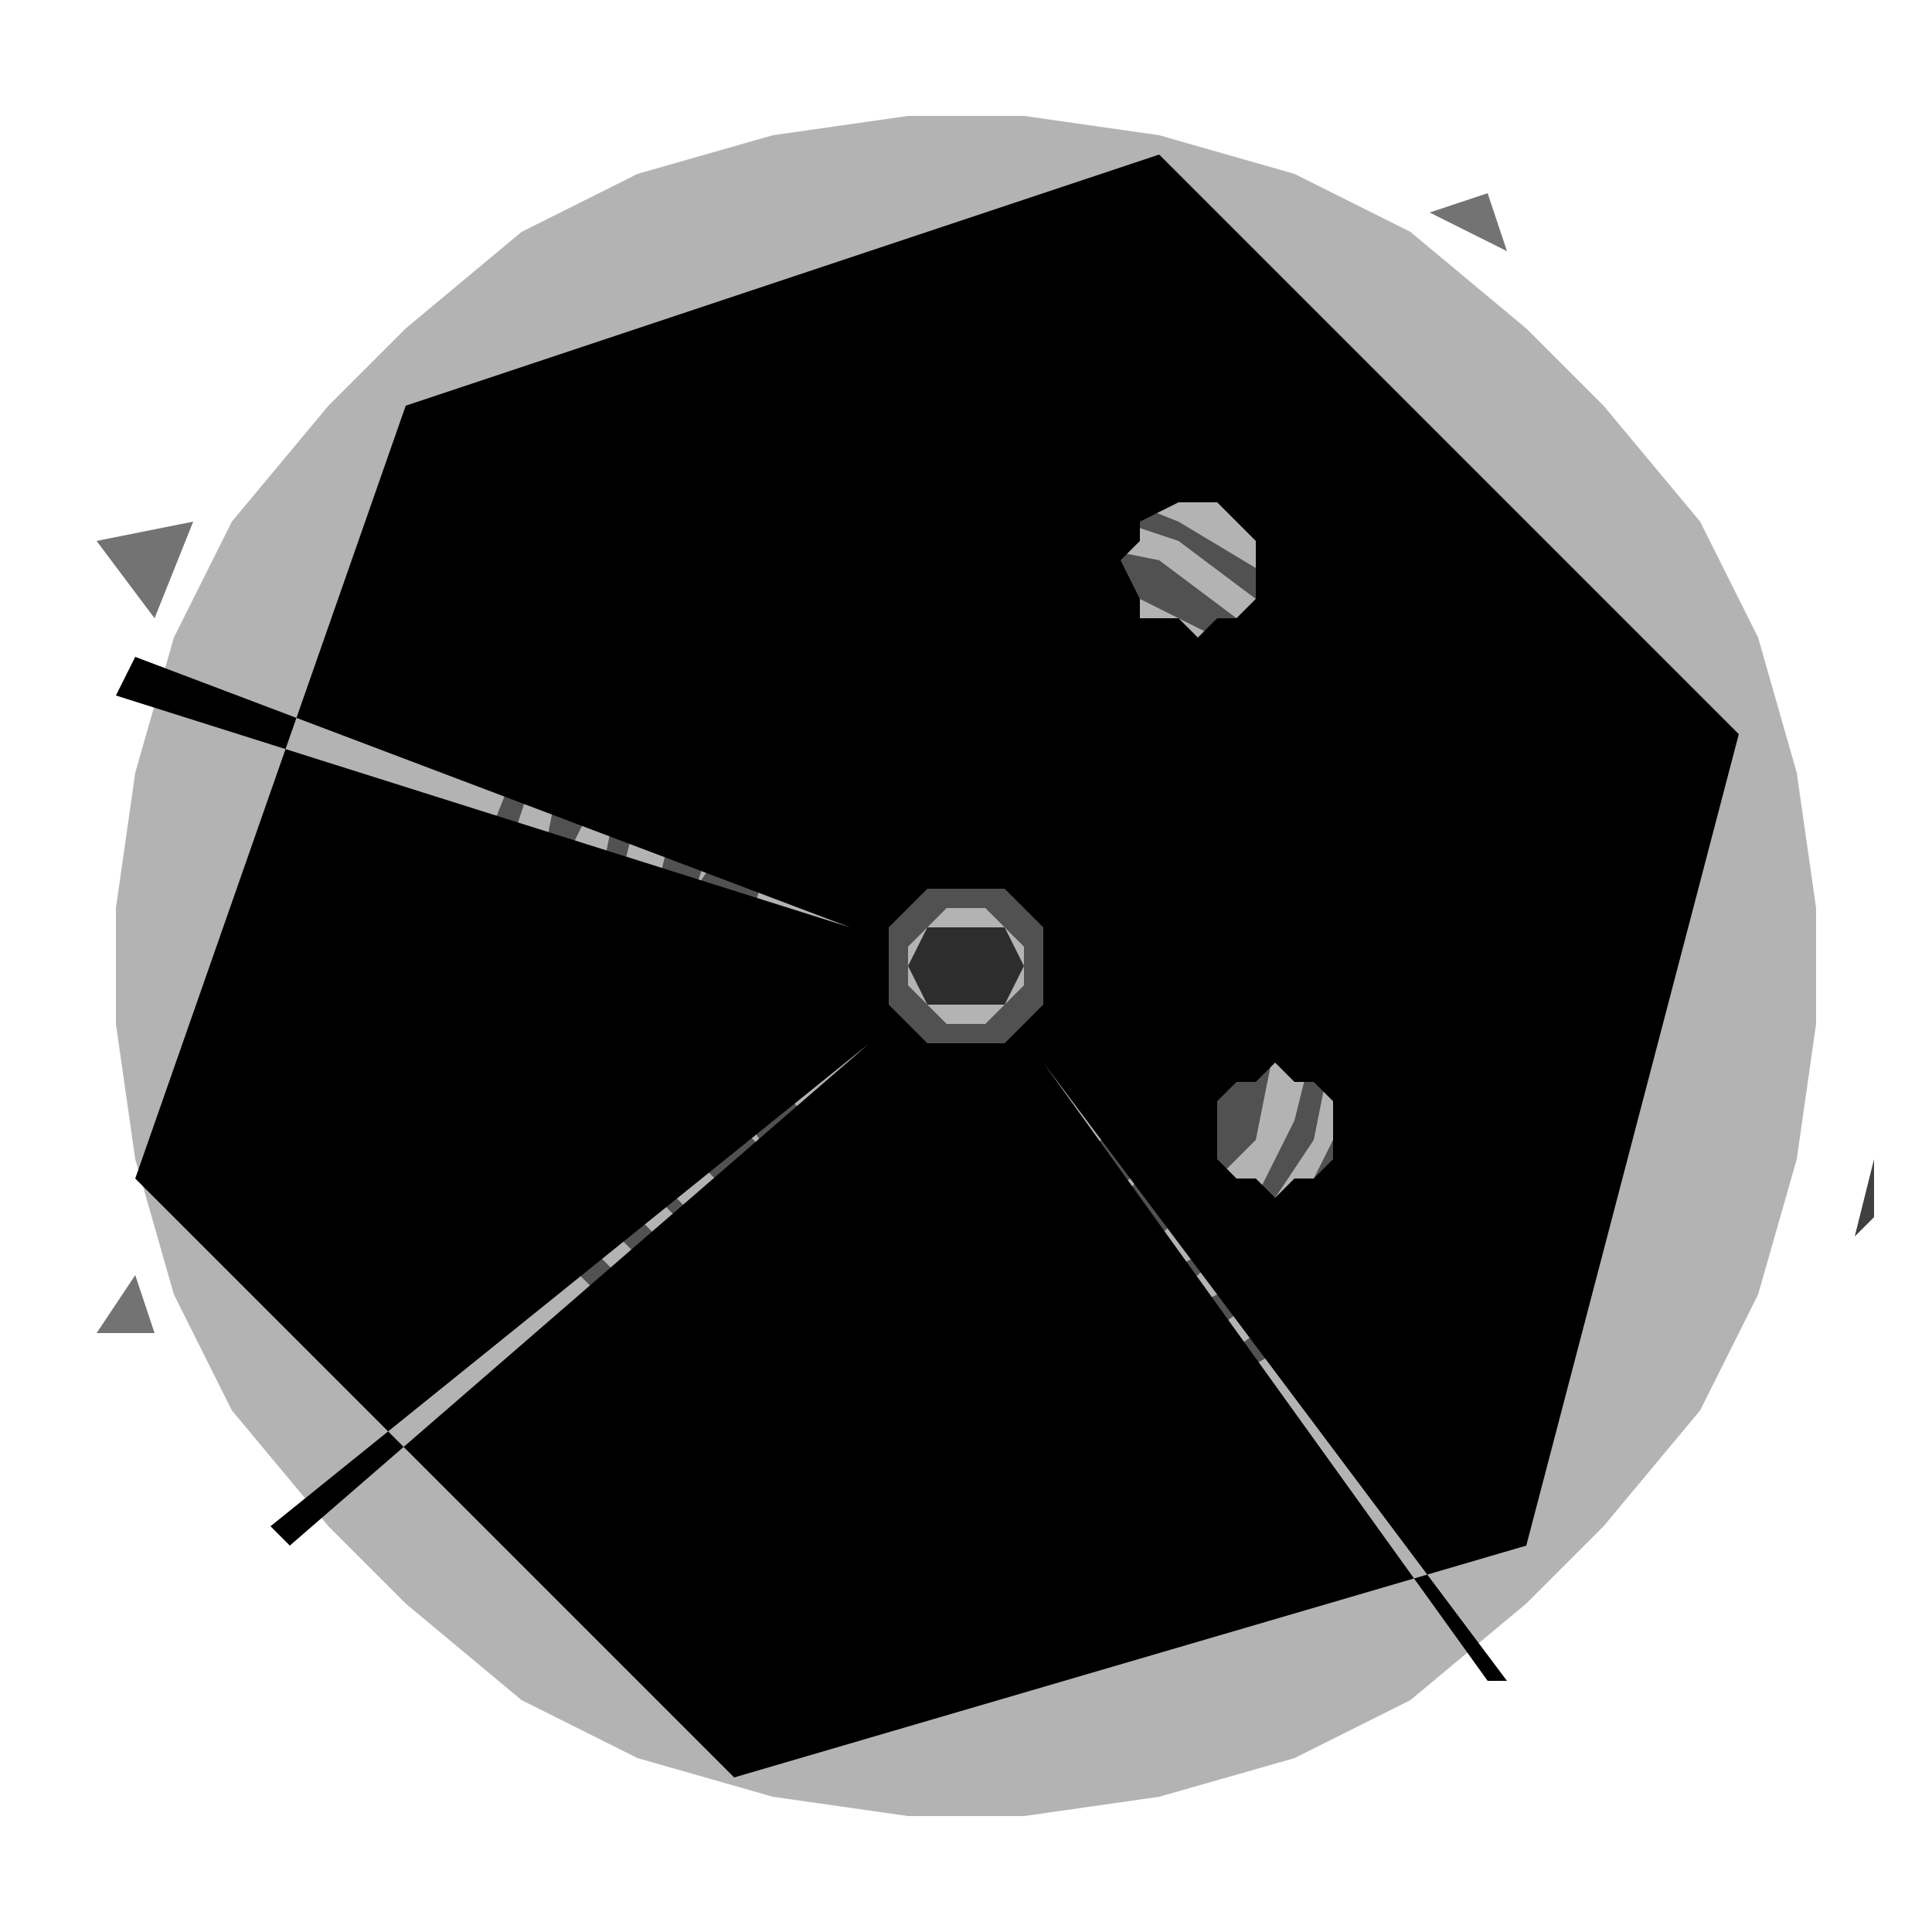
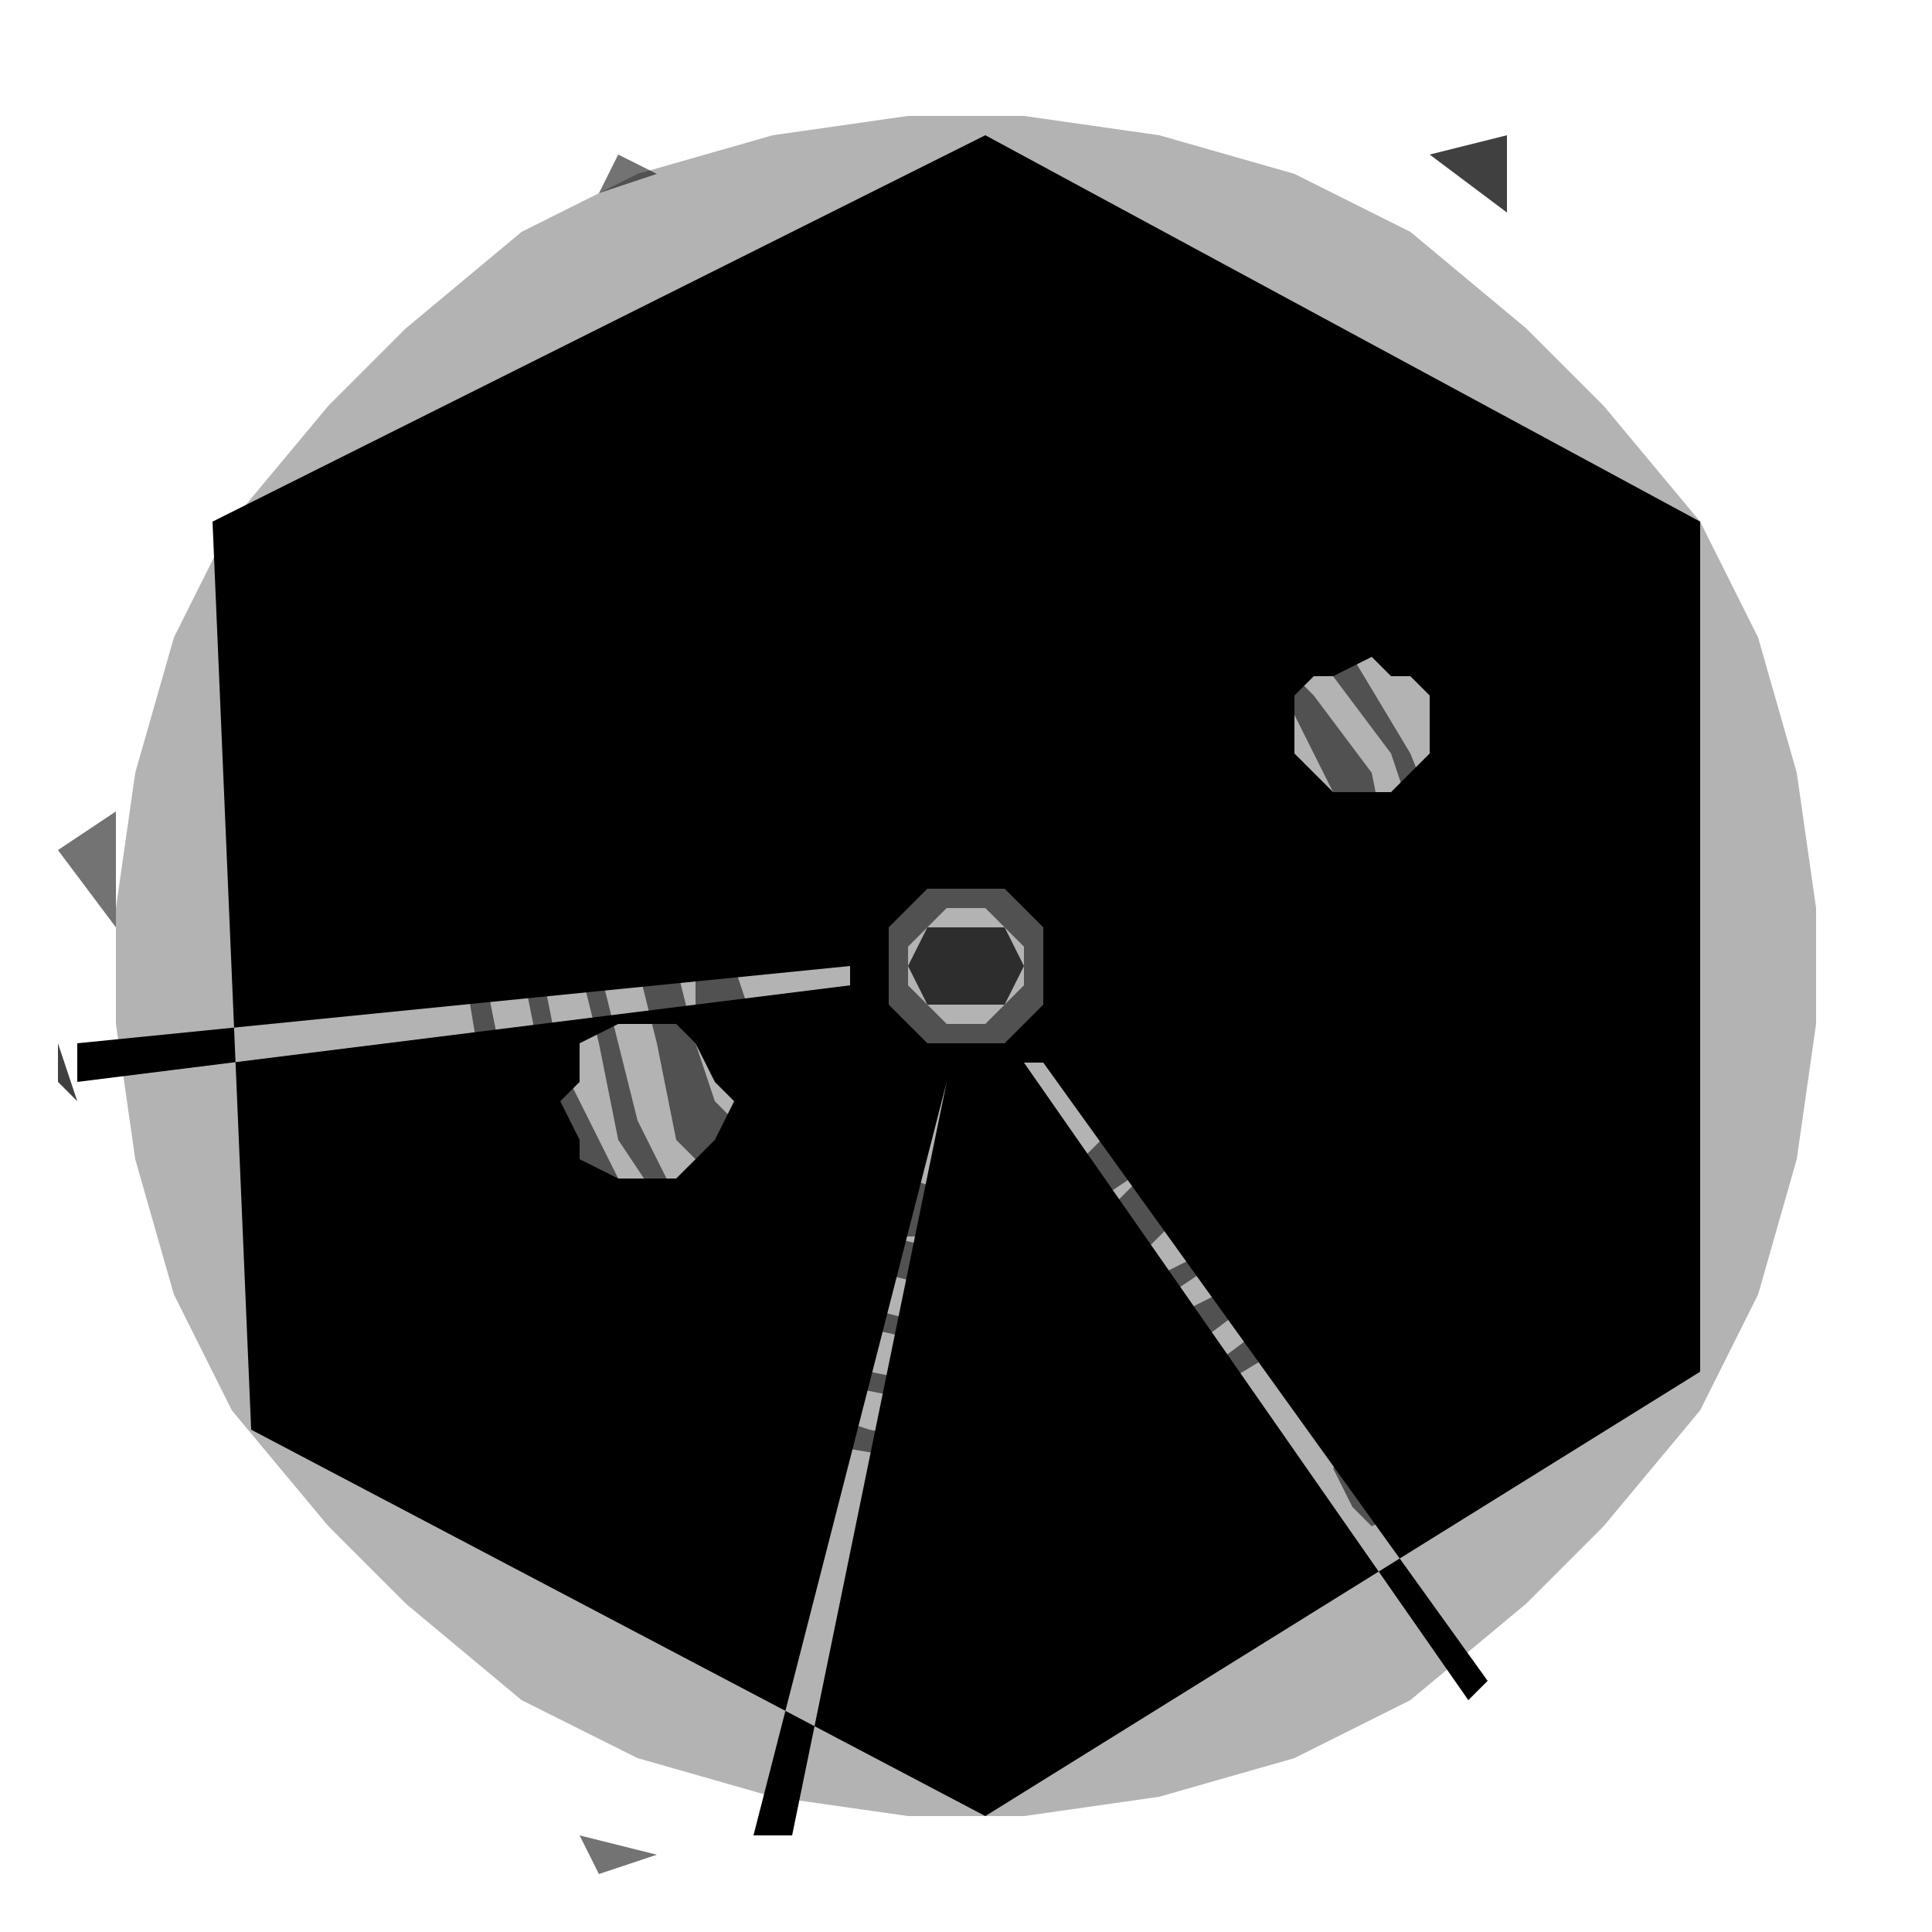
<svg xmlns="http://www.w3.org/2000/svg" viewBox="0 0 100 100" role="img" aria-label="@playform/hook-dsh-graph-suggester - spike-star">
  <style>
		@media (prefers-reduced-motion: no-preference) {
			.hook-dsh-graph-suggester-scene * { transform-box: view-box; transform-origin: 50% 50%; }
- 		.hook-dsh-graph-suggester-counter { animation: hook-dsh-graph-suggester-counter 25s linear -4s infinite; }
+ 		.hook-dsh-graph-suggester-counter { animation: hook-dsh-graph-suggester-counter 20s linear -7s infinite; }
		@keyframes hook-dsh-graph-suggester-counter { to { transform: rotate(-360deg); } }
- 		.hook-dsh-graph-suggester-breathe { animation: hook-dsh-graph-suggester-breathe 5s ease-in-out -4s infinite; }
+ 		.hook-dsh-graph-suggester-breathe { animation: hook-dsh-graph-suggester-breathe 7s ease-in-out -7s infinite; }
		@keyframes hook-dsh-graph-suggester-breathe { 50% { transform: scale(1.06); opacity: 0.85; } }
- 		.hook-dsh-graph-suggester-fire { animation: hook-dsh-graph-suggester-fire 2.7s ease-in-out infinite; }
+ 		.hook-dsh-graph-suggester-fire { animation: hook-dsh-graph-suggester-fire 3.0s ease-in-out infinite; }
		@keyframes hook-dsh-graph-suggester-fire { 0%, 100% { opacity: 0.35; } 50% { opacity: 1; } }
- 		.hook-dsh-graph-suggester-twinkle { animation: hook-dsh-graph-suggester-twinkle 8s ease-in-out -4s infinite; }
+ 		.hook-dsh-graph-suggester-twinkle { animation: hook-dsh-graph-suggester-twinkle 10s ease-in-out -7s infinite; }
		@keyframes hook-dsh-graph-suggester-twinkle { 0%, 100% { transform: scale(0.94); opacity: 0.4; } 50% { transform: scale(1.06); opacity: 1; } }
		}
	</style>
  <defs>
    <path id="hook-dsh-graph-suggester-0" d="M91,67 L88,73 L83,79 L79,83 L73,88 L67,91 L60,93 L53,94 L47,94 L40,93 L33,91 L27,88 L21,83 L17,79 L12,73 L9,67 L7,60 L6,53 L6,47 L7,40 L9,33 L12,27 L17,21 L21,17 L27,12 L33,9 L40,7 L47,6 L53,6 L60,7 L67,9 L73,12 L79,17 L83,21 L88,27 L91,33 L93,40 L94,47 L94,53 L93,60 Z" />
-     <path id="hook-dsh-graph-suggester-1" d="M73,23 L73,25 L71,26 L69,25 L69,23 L69,22 L71,21 L73,22 Z" />
-     <path id="hook-dsh-graph-suggester-2" d="M40,82 L39,83 L37,84 L36,83 L35,82 L36,80 L37,79 L39,80 Z" />
-     <path id="hook-dsh-graph-suggester-3" d="M35,79 L35,81 L33,82 L31,81 L31,79 L31,78 L33,77 L35,78 Z" />
-     <path id="hook-dsh-graph-suggester-4" d="M79,80 L38,92 L7,61 L21,21 L60,8 L90,38 Z M54,55 L78,87 L77,87 L54,55 Z M69,58 L69,60 L68,61 L67,61 L66,62 L65,61 L64,61 L63,60 L63,58 L63,57 L64,56 L65,56 L66,55 L67,56 L68,56 L69,57 Z M45,54 L15,80 L14,79 L45,54 Z M44,48 L6,36 L7,34 L44,48 Z M65,29 L65,31 L64,32 L63,32 L62,33 L61,32 L59,32 L59,31 L58,29 L59,28 L59,27 L61,26 L62,26 L63,26 L64,27 L65,28 Z M54,50 L54,52 L53,53 L52,54 L50,54 L48,54 L47,53 L46,52 L46,50 L46,48 L47,47 L48,46 L50,46 L52,46 L53,47 L54,48 Z" />
+     <path id="hook-dsh-graph-suggester-1" d="M20,41 L19,43 L17,44 L15,43 L15,41 L15,40 L17,39 L19,40 Z" />
+     <path id="hook-dsh-graph-suggester-2" d="M22,64 L21,66 L19,67 L17,66 L17,64 L17,63 L19,62 L21,63 Z" />
+     <path id="hook-dsh-graph-suggester-3" d="M74,76 L73,78 L71,79 L70,78 L69,76 L70,75 L71,74 L73,75 Z" />
+     <path id="hook-dsh-graph-suggester-4" d="M88,71 L51,94 L13,74 L11,27 L51,7 L88,27 Z M54,55 L77,87 L76,88 L53,55 Z M38,57 L37,59 L36,60 L35,61 L33,61 L32,61 L30,60 L30,59 L29,57 L30,56 L30,54 L32,53 L33,53 L35,53 L36,54 L37,56 Z M49,56 L41,95 L39,95 L49,56 Z M44,51 L4,56 L4,54 L44,50 Z M74,38 L74,39 L73,40 L72,41 L71,41 L69,41 L68,40 L67,39 L67,38 L67,36 L68,35 L69,35 L71,34 L72,35 L73,35 L74,36 Z M54,50 L54,52 L53,53 L52,54 L50,54 L48,54 L47,53 L46,52 L46,50 L46,48 L47,47 L48,46 L50,46 L52,46 L53,47 L54,48 Z" />
    <path id="hook-dsh-graph-suggester-5" d="M64,50 L64,54 L62,57 L60,60 L57,62 L54,64 L50,64 L46,64 L43,62 L40,60 L38,57 L36,54 L36,50 L36,46 L38,43 L40,40 L43,38 L46,36 L50,36 L54,36 L57,38 L60,40 L62,43 L64,46 Z M62,50 L61,53 L60,56 L58,58 L56,60 L53,61 L50,62 L47,61 L44,60 L42,58 L40,56 L39,53 L38,50 L39,47 L40,44 L42,42 L44,40 L47,39 L50,38 L53,39 L56,40 L58,42 L60,44 L61,47 Z" />
    <path id="hook-dsh-graph-suggester-6" d="M67,50 L66,54 L65,59 L62,62 L59,65 L54,66 L50,67 L46,66 L42,65 L38,62 L35,59 L34,54 L33,50 L34,46 L35,42 L38,38 L41,35 L46,34 L50,33 L54,34 L59,35 L62,38 L65,41 L66,46 Z M65,50 L64,54 L63,57 L60,60 L57,63 L54,64 L50,65 L46,64 L43,63 L40,60 L37,57 L36,54 L35,50 L36,46 L37,43 L40,40 L43,37 L46,36 L50,35 L54,36 L57,37 L60,40 L63,43 L64,46 Z" />
    <path id="hook-dsh-graph-suggester-7" d="M55,50 L55,52 L54,54 L52,55 L50,55 L48,55 L46,54 L45,52 L45,50 L45,48 L46,46 L48,45 L50,45 L52,45 L54,46 L55,48 Z M53,50 L53,51 L52,52 L51,53 L50,53 L49,53 L48,52 L47,51 L47,50 L47,49 L48,48 L49,47 L50,47 L51,47 L52,48 L53,49 Z" />
    <path id="hook-dsh-graph-suggester-8" d="M70,50 L69,54 L68,59 L66,62 L62,66 L59,68 L54,69 L50,70 L46,69 L41,68 L38,66 L34,62 L32,59 L31,54 L30,50 L31,46 L32,41 L34,38 L38,34 L41,32 L46,31 L50,30 L54,31 L59,32 L62,34 L66,38 L68,41 L69,46 Z M69,50 L68,54 L67,58 L65,62 L62,65 L58,67 L54,68 L50,69 L46,68 L42,67 L38,65 L35,62 L33,58 L32,54 L31,50 L32,46 L33,42 L35,38 L38,35 L42,33 L46,32 L50,31 L54,32 L58,33 L62,35 L65,38 L67,42 L68,46 Z" />
    <path id="hook-dsh-graph-suggester-9" d="M73,50 L72,55 L71,60 L68,64 L64,68 L60,71 L55,72 L50,73 L45,72 L40,71 L36,68 L32,64 L29,60 L28,55 L27,50 L28,45 L29,40 L32,36 L36,32 L40,29 L45,28 L50,27 L55,28 L60,29 L64,32 L68,36 L71,40 L72,45 Z M72,50 L71,55 L69,59 L67,63 L63,67 L59,69 L55,71 L50,72 L45,71 L41,69 L37,67 L33,63 L31,59 L29,55 L28,50 L29,45 L31,41 L33,37 L37,33 L41,31 L45,29 L50,28 L55,29 L59,31 L63,33 L67,37 L69,41 L71,45 Z" />
    <path id="hook-dsh-graph-suggester-10" d="M76,50 L75,56 L73,61 L70,66 L66,70 L61,73 L56,75 L50,76 L44,75 L39,73 L34,70 L30,66 L27,61 L25,56 L24,50 L25,44 L27,39 L30,34 L34,30 L39,27 L44,25 L50,24 L56,25 L61,27 L66,30 L70,34 L73,39 L75,44 Z M75,50 L74,55 L72,61 L69,65 L65,69 L61,72 L55,74 L50,75 L45,74 L39,72 L35,69 L31,65 L28,61 L26,55 L25,50 L26,45 L28,39 L31,35 L35,31 L39,28 L45,26 L50,25 L55,26 L61,28 L65,31 L69,35 L72,39 L74,45 Z" />
    <path id="hook-dsh-graph-suggester-11" d="M74,57 L73,58 L73,58 L72,57 L73,56 L73,56 Z" />
    <path id="hook-dsh-graph-suggester-12" d="M33,66 L33,67 L32,67 L32,66 L32,66 L33,66 Z" />
    <path id="hook-dsh-graph-suggester-13" d="M45,27 L45,27 L44,27 L44,27 L44,26 L45,26 Z" />
-     <path id="hook-dsh-graph-suggester-14" d="M74,11 L77,10 L78,13 Z" />
-     <path id="hook-dsh-graph-suggester-15" d="M58,97 L56,97 L53,97 Z" />
-     <path id="hook-dsh-graph-suggester-16" d="M8,69 L5,69 L7,66 Z" />
-     <path id="hook-dsh-graph-suggester-17" d="M97,60 L97,63 L96,64 Z" />
-     <path id="hook-dsh-graph-suggester-18" d="M8,32 L5,28 L10,27 Z" />
+     <path id="hook-dsh-graph-suggester-14" d="M34,96 L31,97 L30,95 Z" />
+     <path id="hook-dsh-graph-suggester-15" d="M4,57 L3,56 L3,54 Z" />
+     <path id="hook-dsh-graph-suggester-16" d="M31,10 L32,8 L34,9 Z" />
+     <path id="hook-dsh-graph-suggester-17" d="M74,8 L78,7 L78,11 Z" />
+     <path id="hook-dsh-graph-suggester-18" d="M6,48 L3,44 L6,42 Z" />
    <path id="hook-dsh-graph-suggester-19" d="M53,50 L52,52 L51,52 L49,52 L48,52 L47,50 L48,48 L49,48 L51,48 L52,48 Z" />
  </defs>
  <g class="hook-dsh-graph-suggester-scene">
    <g fill="currentColor" fill-opacity="0.3" fill-rule="evenodd">
      <use class="hook-dsh-graph-suggester-breathe" href="#hook-dsh-graph-suggester-0" />
    </g>
    <g fill="currentColor" fill-opacity="0.55" fill-rule="evenodd">
-       <use class="hook-dsh-graph-suggester-fire" style="animation-delay:-4.00s" href="#hook-dsh-graph-suggester-1" />
-       <use class="hook-dsh-graph-suggester-fire" style="animation-delay:-4.18s" href="#hook-dsh-graph-suggester-2" />
-       <use class="hook-dsh-graph-suggester-fire" style="animation-delay:-4.36s" href="#hook-dsh-graph-suggester-3" />
+       <use class="hook-dsh-graph-suggester-fire" style="animation-delay:-7.00s" href="#hook-dsh-graph-suggester-1" />
+       <use class="hook-dsh-graph-suggester-fire" style="animation-delay:-7.18s" href="#hook-dsh-graph-suggester-2" />
+       <use class="hook-dsh-graph-suggester-fire" style="animation-delay:-7.36s" href="#hook-dsh-graph-suggester-3" />
    </g>
    <g fill="currentColor" fill-opacity="1" fill-rule="evenodd">
      <use href="#hook-dsh-graph-suggester-4" />
    </g>
    <g fill="currentColor" fill-opacity="0.55" fill-rule="evenodd">
      <use class="hook-dsh-graph-suggester-breathe" href="#hook-dsh-graph-suggester-5" />
      <use class="hook-dsh-graph-suggester-breathe" href="#hook-dsh-graph-suggester-6" />
      <use class="hook-dsh-graph-suggester-breathe" href="#hook-dsh-graph-suggester-7" />
      <use class="hook-dsh-graph-suggester-breathe" href="#hook-dsh-graph-suggester-8" />
      <use class="hook-dsh-graph-suggester-breathe" href="#hook-dsh-graph-suggester-9" />
      <use class="hook-dsh-graph-suggester-breathe" href="#hook-dsh-graph-suggester-10" />
      <use class="hook-dsh-graph-suggester-counter" href="#hook-dsh-graph-suggester-11" />
      <use class="hook-dsh-graph-suggester-counter" href="#hook-dsh-graph-suggester-12" />
      <use class="hook-dsh-graph-suggester-counter" href="#hook-dsh-graph-suggester-13" />
      <use class="hook-dsh-graph-suggester-twinkle" href="#hook-dsh-graph-suggester-14" />
    </g>
    <g fill="currentColor" fill-opacity="0.75" fill-rule="evenodd">
      <use class="hook-dsh-graph-suggester-twinkle" href="#hook-dsh-graph-suggester-15" />
    </g>
    <g fill="currentColor" fill-opacity="0.55" fill-rule="evenodd">
      <use class="hook-dsh-graph-suggester-twinkle" href="#hook-dsh-graph-suggester-16" />
    </g>
    <g fill="currentColor" fill-opacity="0.75" fill-rule="evenodd">
      <use class="hook-dsh-graph-suggester-twinkle" href="#hook-dsh-graph-suggester-17" />
    </g>
    <g fill="currentColor" fill-opacity="0.55" fill-rule="evenodd">
      <use class="hook-dsh-graph-suggester-twinkle" href="#hook-dsh-graph-suggester-18" />
    </g>
    <g fill="currentColor" fill-opacity="0.75" fill-rule="evenodd">
      <use class="hook-dsh-graph-suggester-breathe" href="#hook-dsh-graph-suggester-19" />
    </g>
  </g>
</svg>
